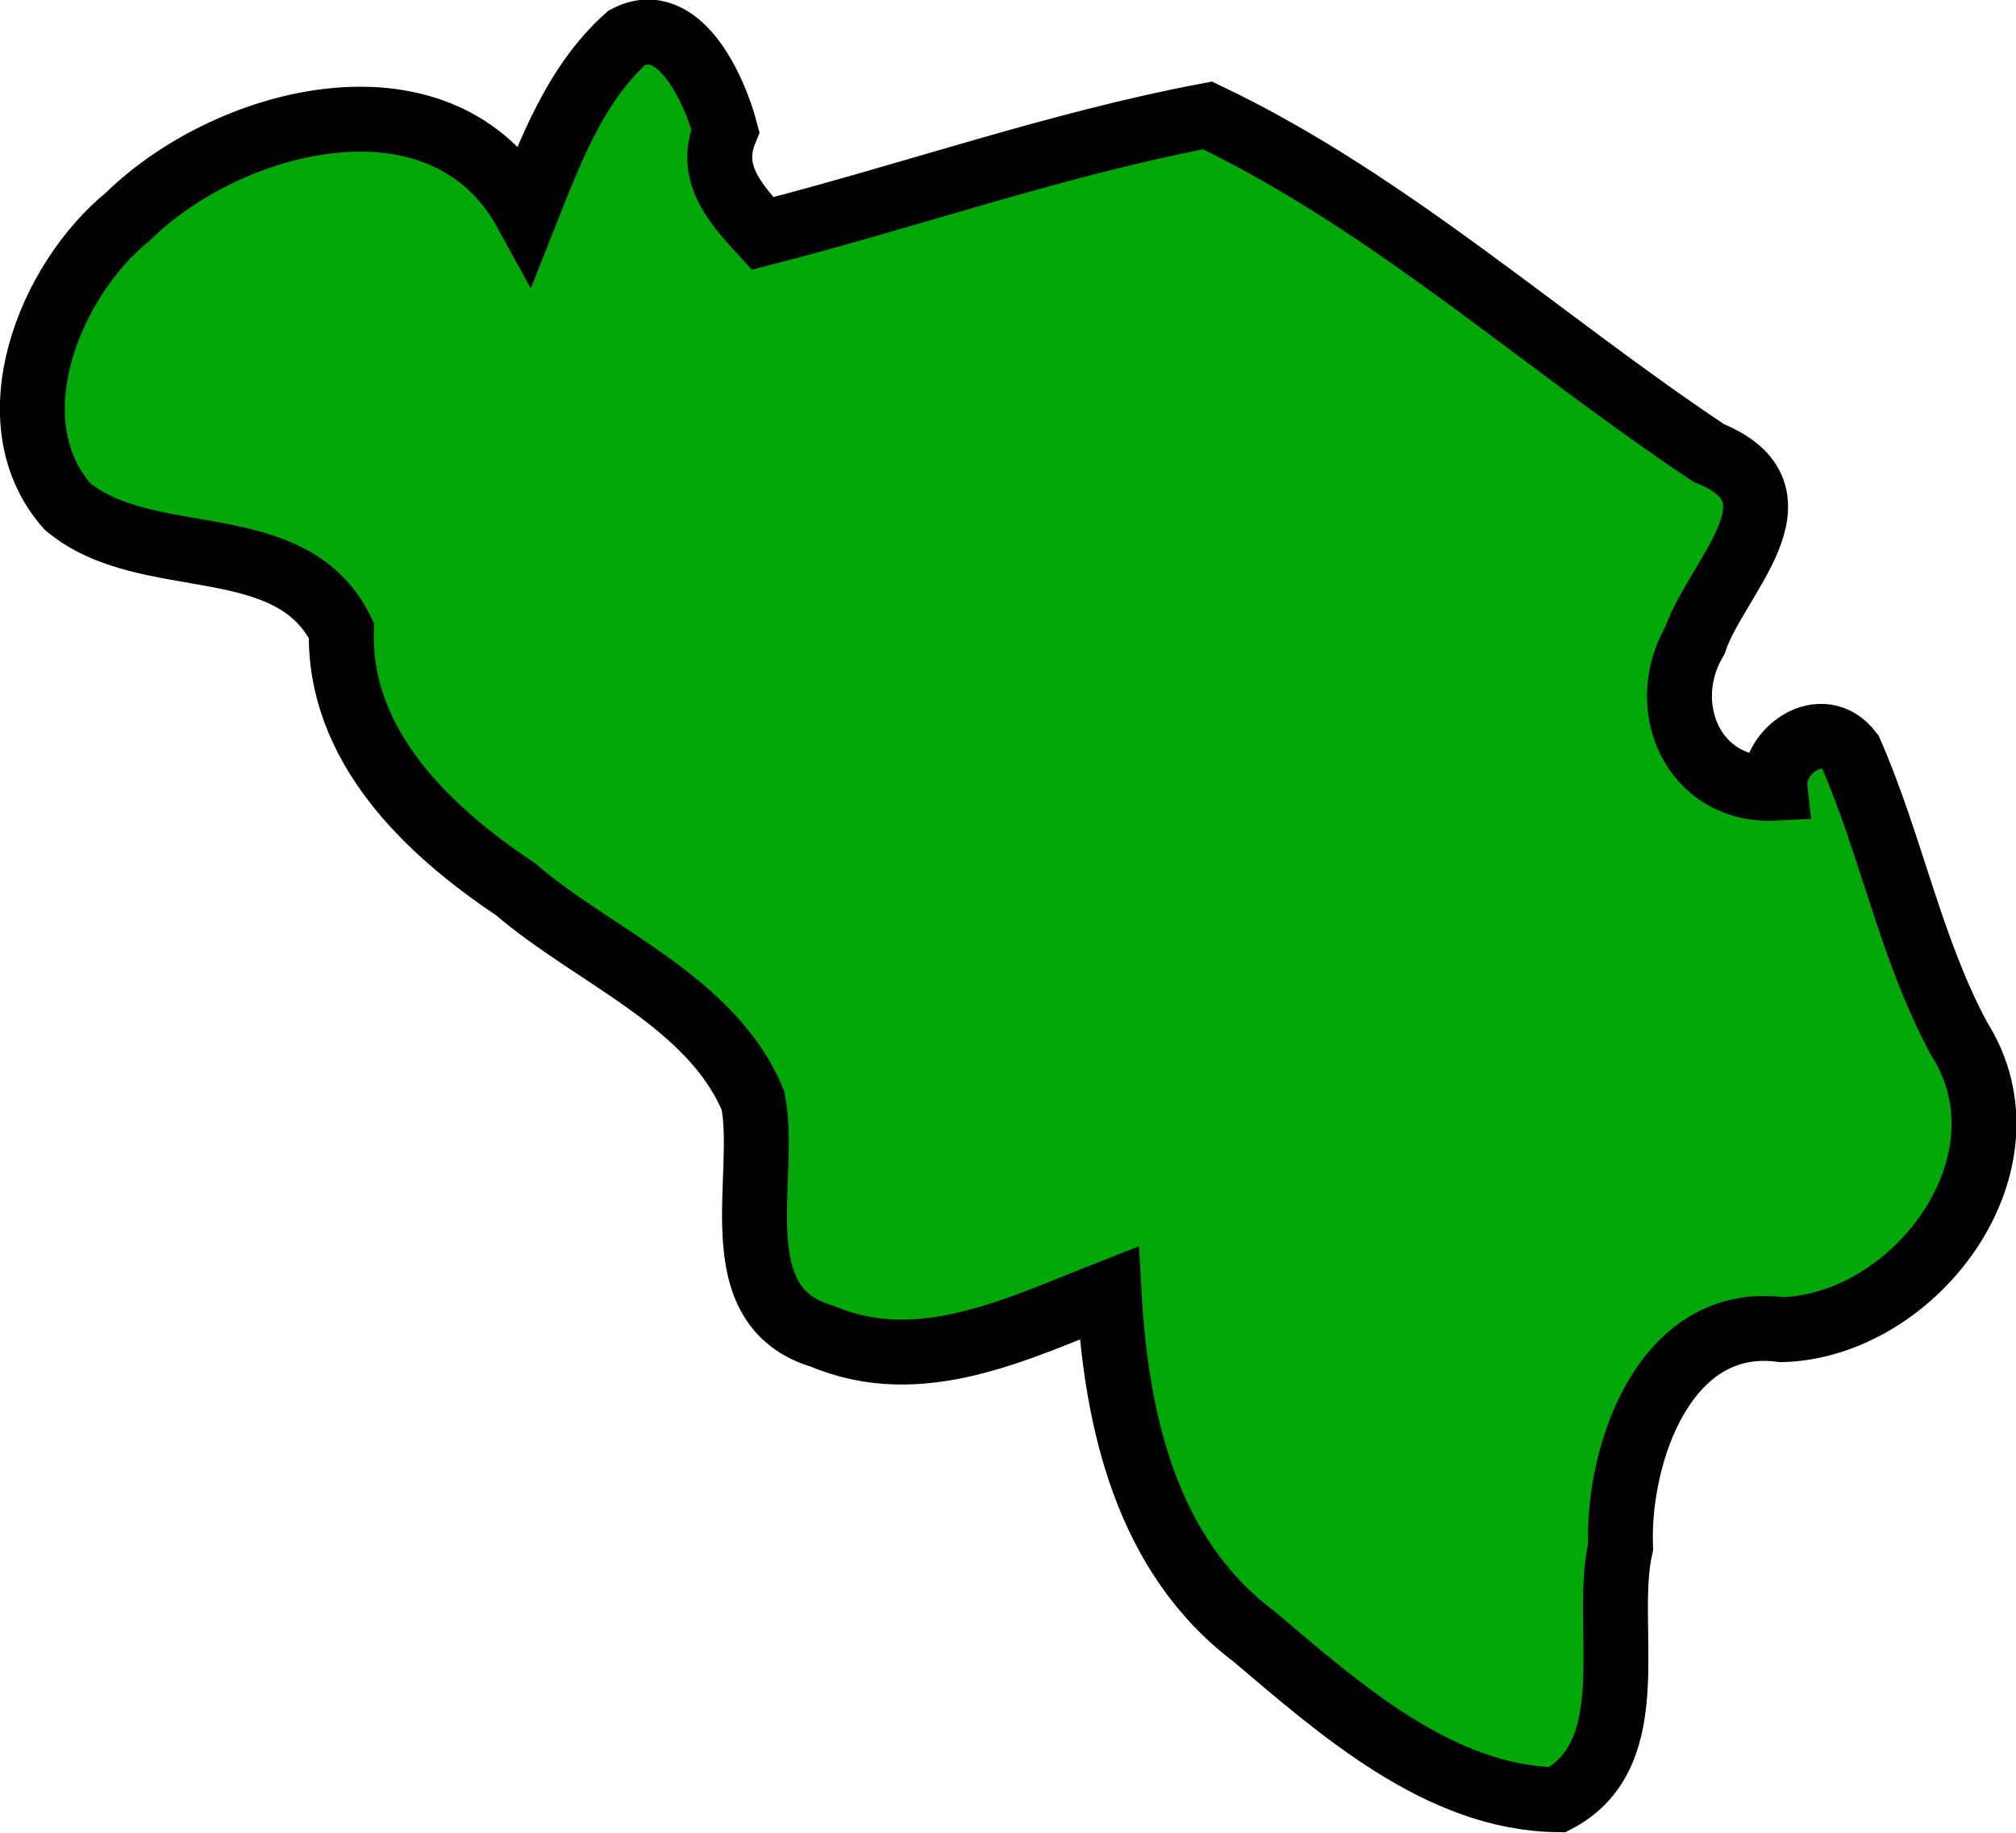
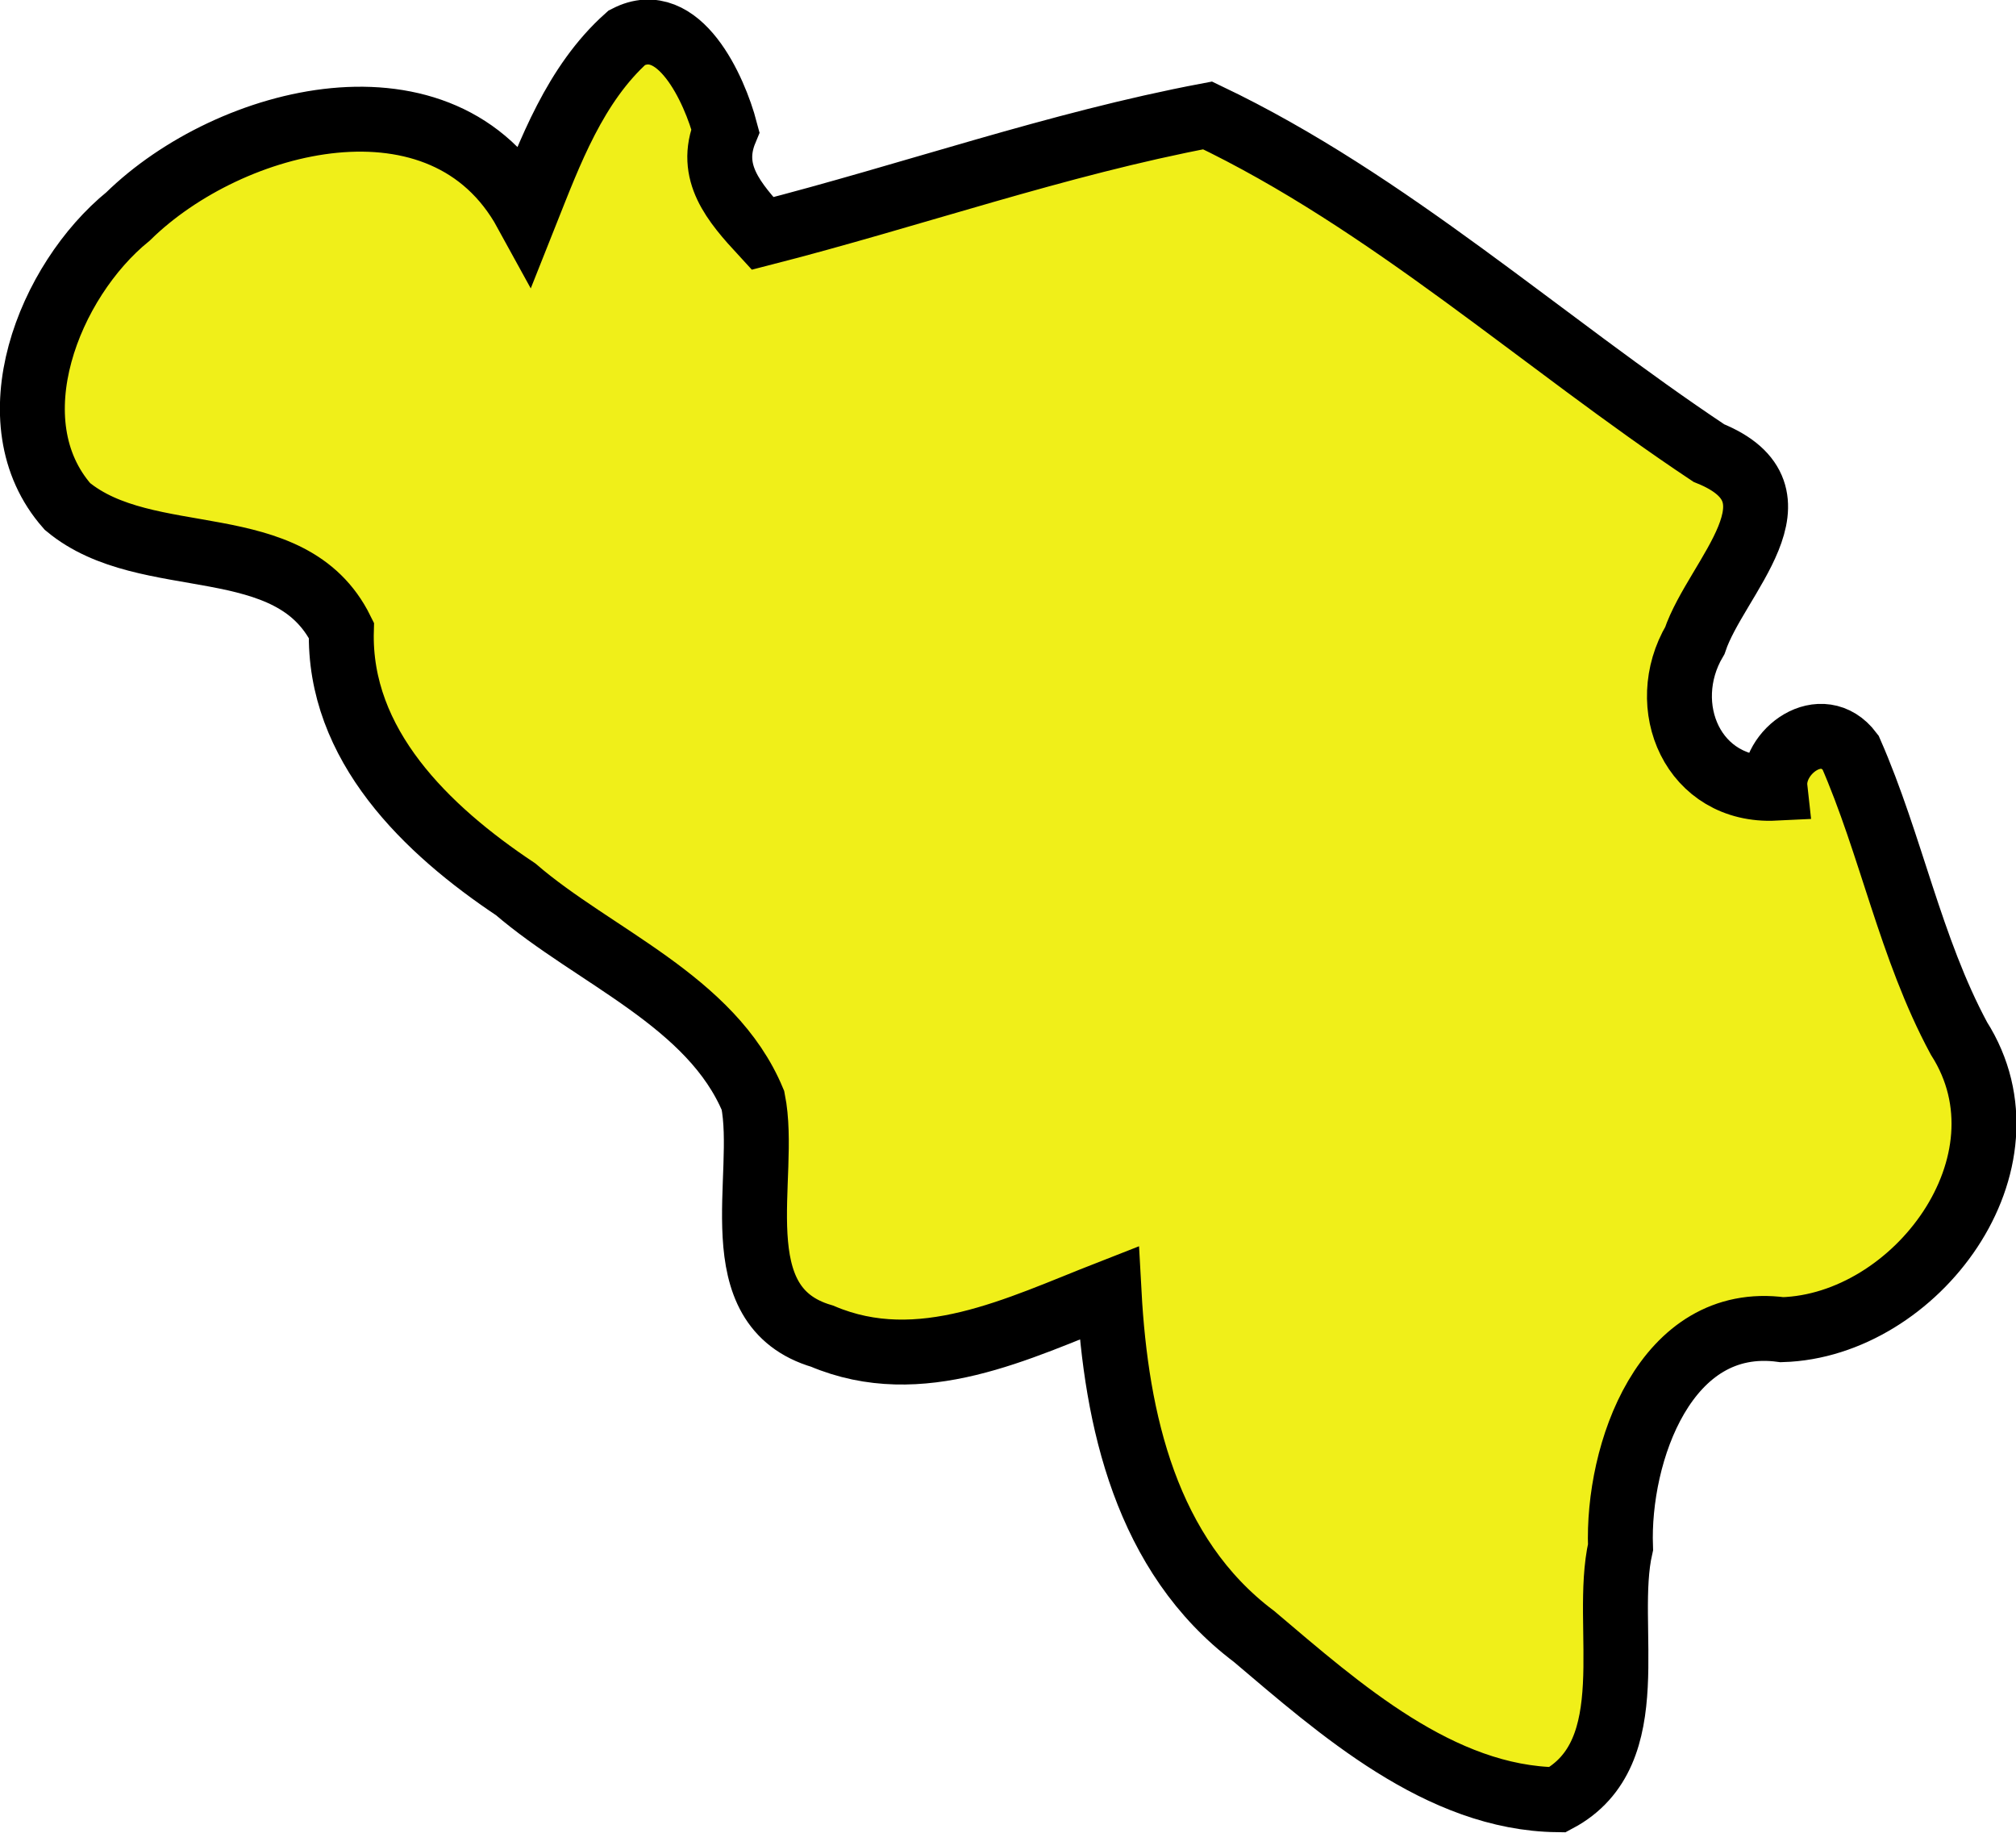
<svg xmlns="http://www.w3.org/2000/svg" width="46.944" height="42.664" viewBox="0 0 12.421 11.288" version="1.1" id="svg17406">
  <defs id="defs17403" />
  <g id="layer1" transform="translate(-140.6817,-247.9461)">
-     <path style="fill:#01a808;fill-opacity:1;stroke:#000000;stroke-width:0.4;stroke-dasharray:none" d="m 144.544,248.178 c -0.32,0.286 -0.475,0.709 -0.621,1.076 -0.508,-0.927 -1.824,-0.591 -2.452,0.025 -0.488,0.396 -0.834,1.265 -0.374,1.787 0.492,0.409 1.375,0.129 1.688,0.763 -0.02,0.707 0.525,1.23 1.074,1.596 0.484,0.416 1.207,0.688 1.462,1.301 0.094,0.47 -0.202,1.268 0.426,1.452 0.606,0.257 1.208,-0.048 1.768,-0.267 0.043,0.785 0.228,1.617 0.893,2.117 0.528,0.447 1.145,0.997 1.87,1.006 0.543,-0.289 0.277,-1.069 0.388,-1.556 -0.021,-0.579 0.276,-1.438 0.995,-1.34 0.823,-0.024 1.579,-1.027 1.09,-1.795 -0.3,-0.557 -0.417,-1.19 -0.668,-1.762 -0.177,-0.235 -0.49,-0.005 -0.465,0.221 -0.506,0.025 -0.732,-0.507 -0.494,-0.91 0.132,-0.392 0.719,-0.9 0.086,-1.155 -1.029,-0.685 -1.971,-1.547 -3.088,-2.08 -0.927,0.175 -1.827,0.493 -2.742,0.727 -0.177,-0.192 -0.336,-0.376 -0.229,-0.634 -0.067,-0.255 -0.287,-0.739 -0.605,-0.573 z" id="path12516" />
+     <path style="fill:#f0ef19;fill-opacity:1;stroke:#000000;stroke-width:0.4;stroke-dasharray:none" d="m 144.544,248.178 c -0.32,0.286 -0.475,0.709 -0.621,1.076 -0.508,-0.927 -1.824,-0.591 -2.452,0.025 -0.488,0.396 -0.834,1.265 -0.374,1.787 0.492,0.409 1.375,0.129 1.688,0.763 -0.02,0.707 0.525,1.23 1.074,1.596 0.484,0.416 1.207,0.688 1.462,1.301 0.094,0.47 -0.202,1.268 0.426,1.452 0.606,0.257 1.208,-0.048 1.768,-0.267 0.043,0.785 0.228,1.617 0.893,2.117 0.528,0.447 1.145,0.997 1.87,1.006 0.543,-0.289 0.277,-1.069 0.388,-1.556 -0.021,-0.579 0.276,-1.438 0.995,-1.34 0.823,-0.024 1.579,-1.027 1.09,-1.795 -0.3,-0.557 -0.417,-1.19 -0.668,-1.762 -0.177,-0.235 -0.49,-0.005 -0.465,0.221 -0.506,0.025 -0.732,-0.507 -0.494,-0.91 0.132,-0.392 0.719,-0.9 0.086,-1.155 -1.029,-0.685 -1.971,-1.547 -3.088,-2.08 -0.927,0.175 -1.827,0.493 -2.742,0.727 -0.177,-0.192 -0.336,-0.376 -0.229,-0.634 -0.067,-0.255 -0.287,-0.739 -0.605,-0.573 z" id="path12516" />
  </g>
</svg>
